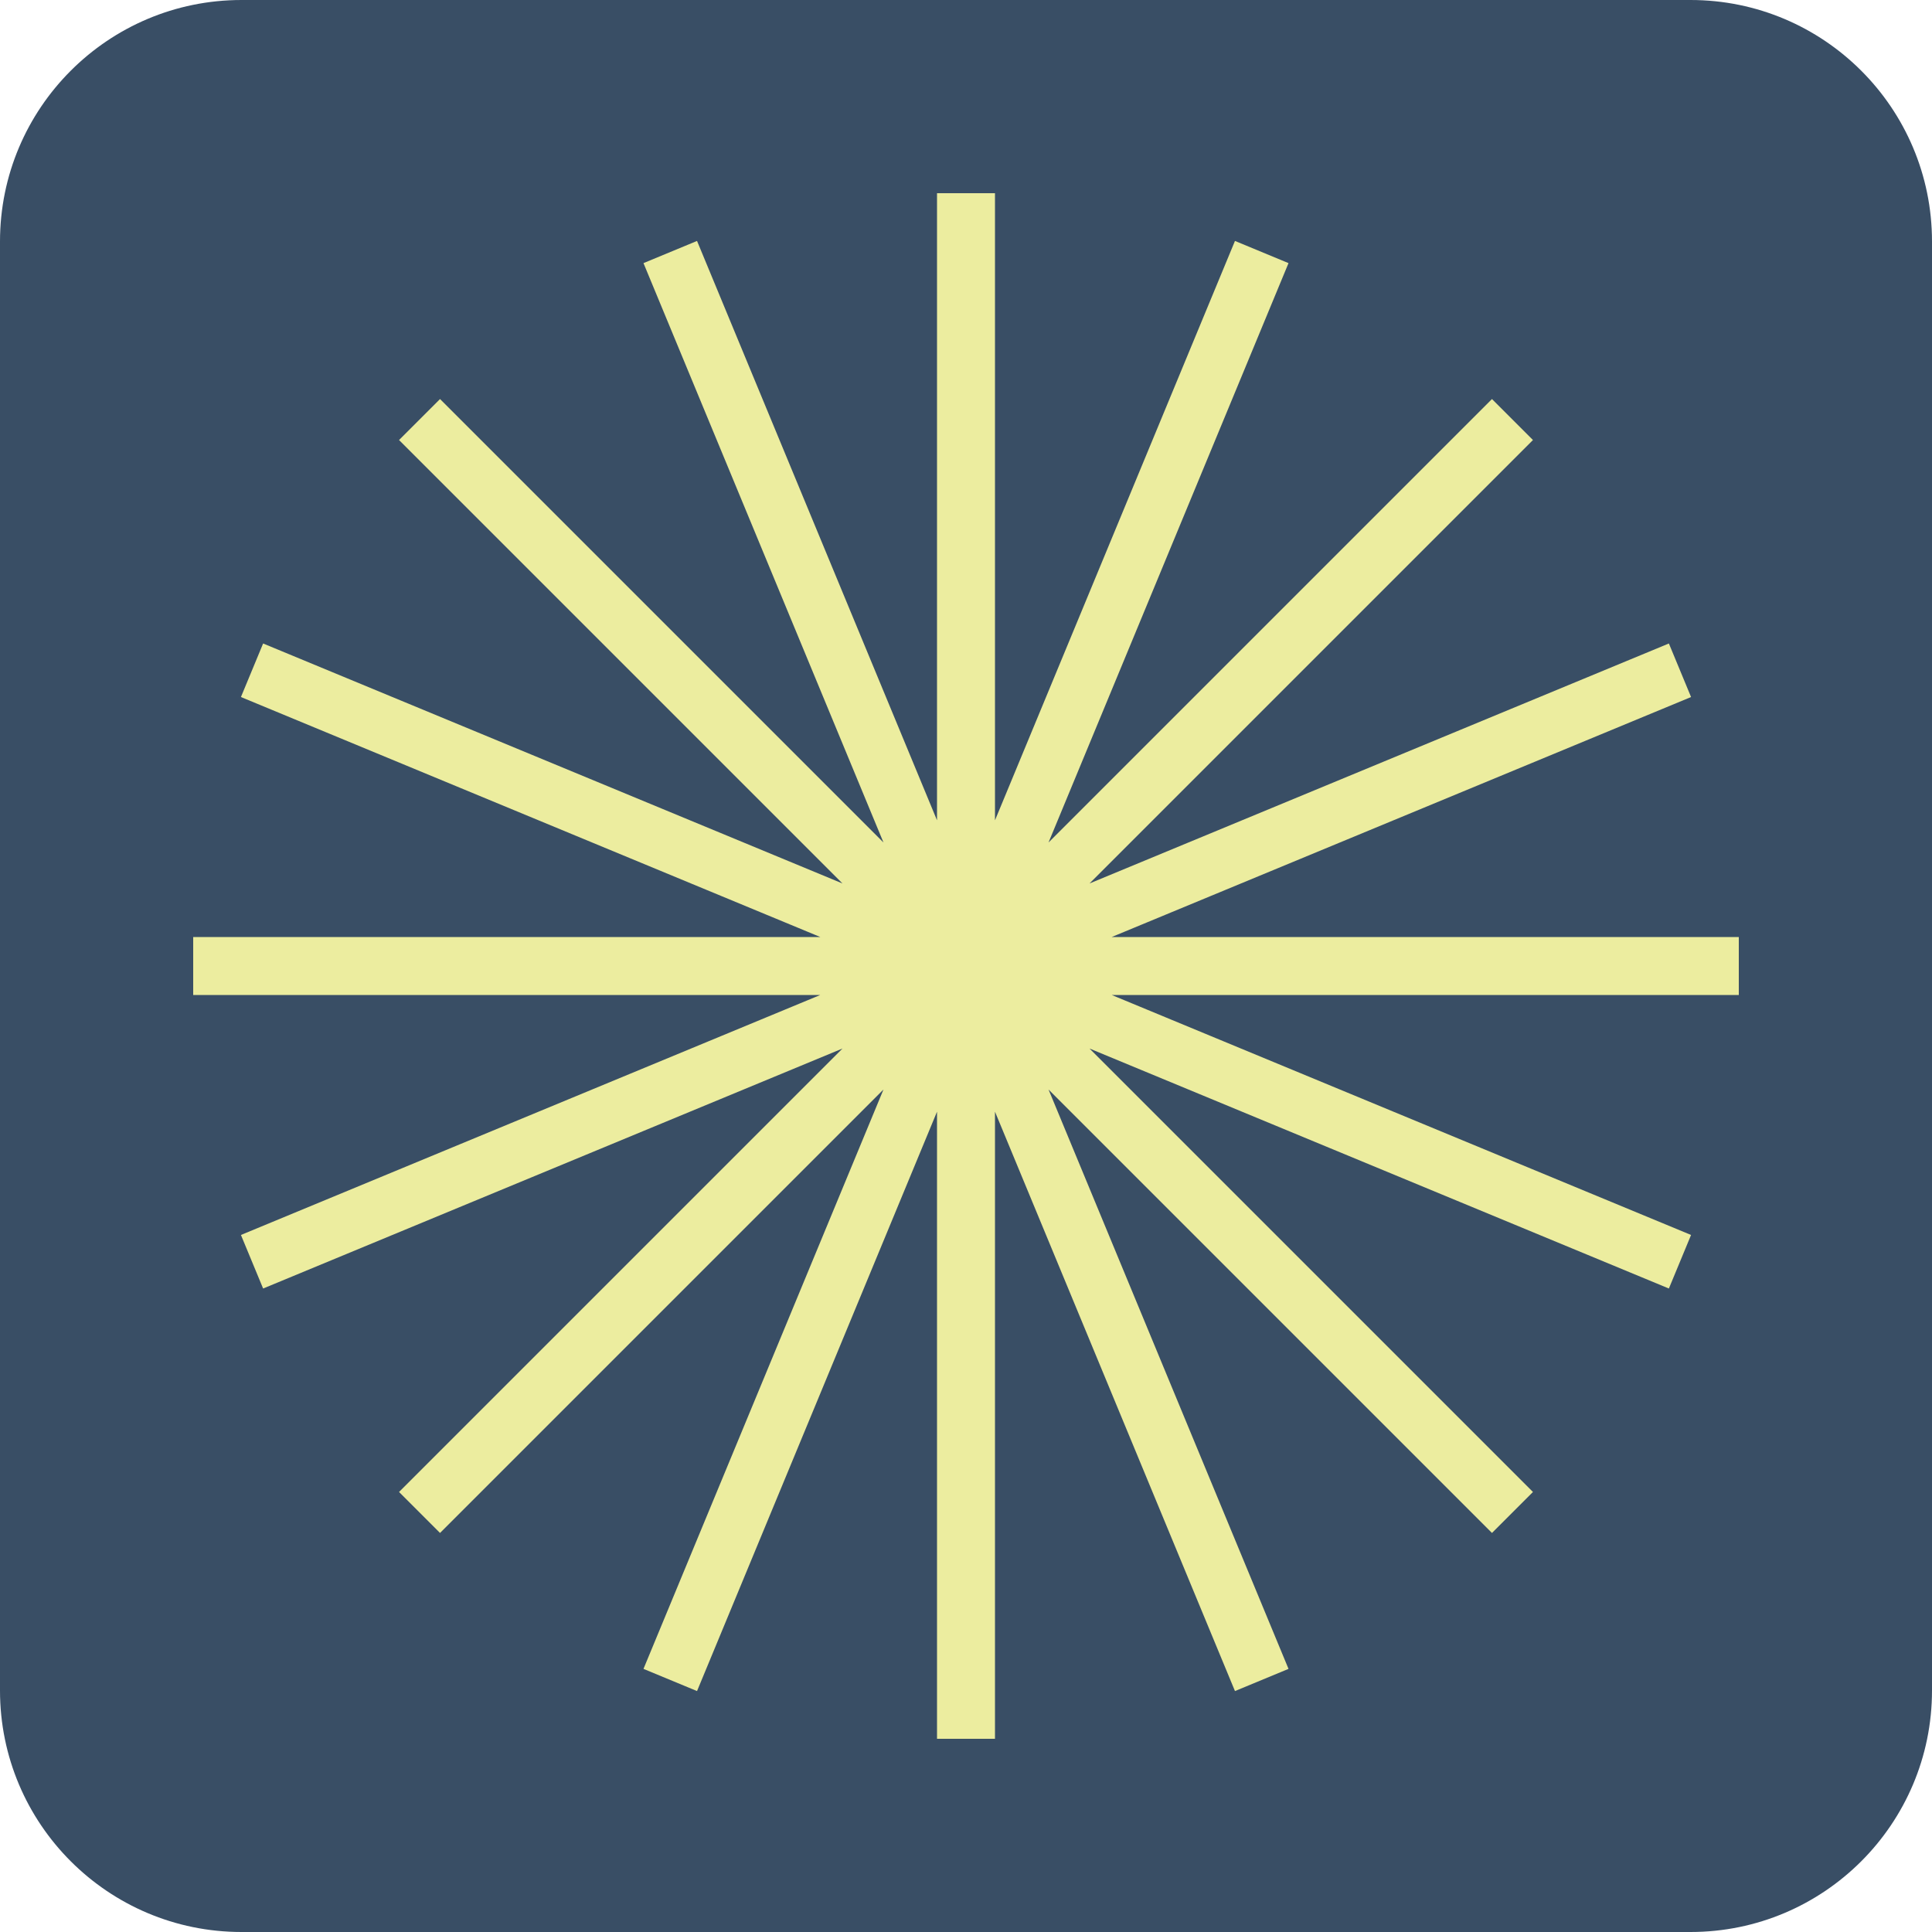
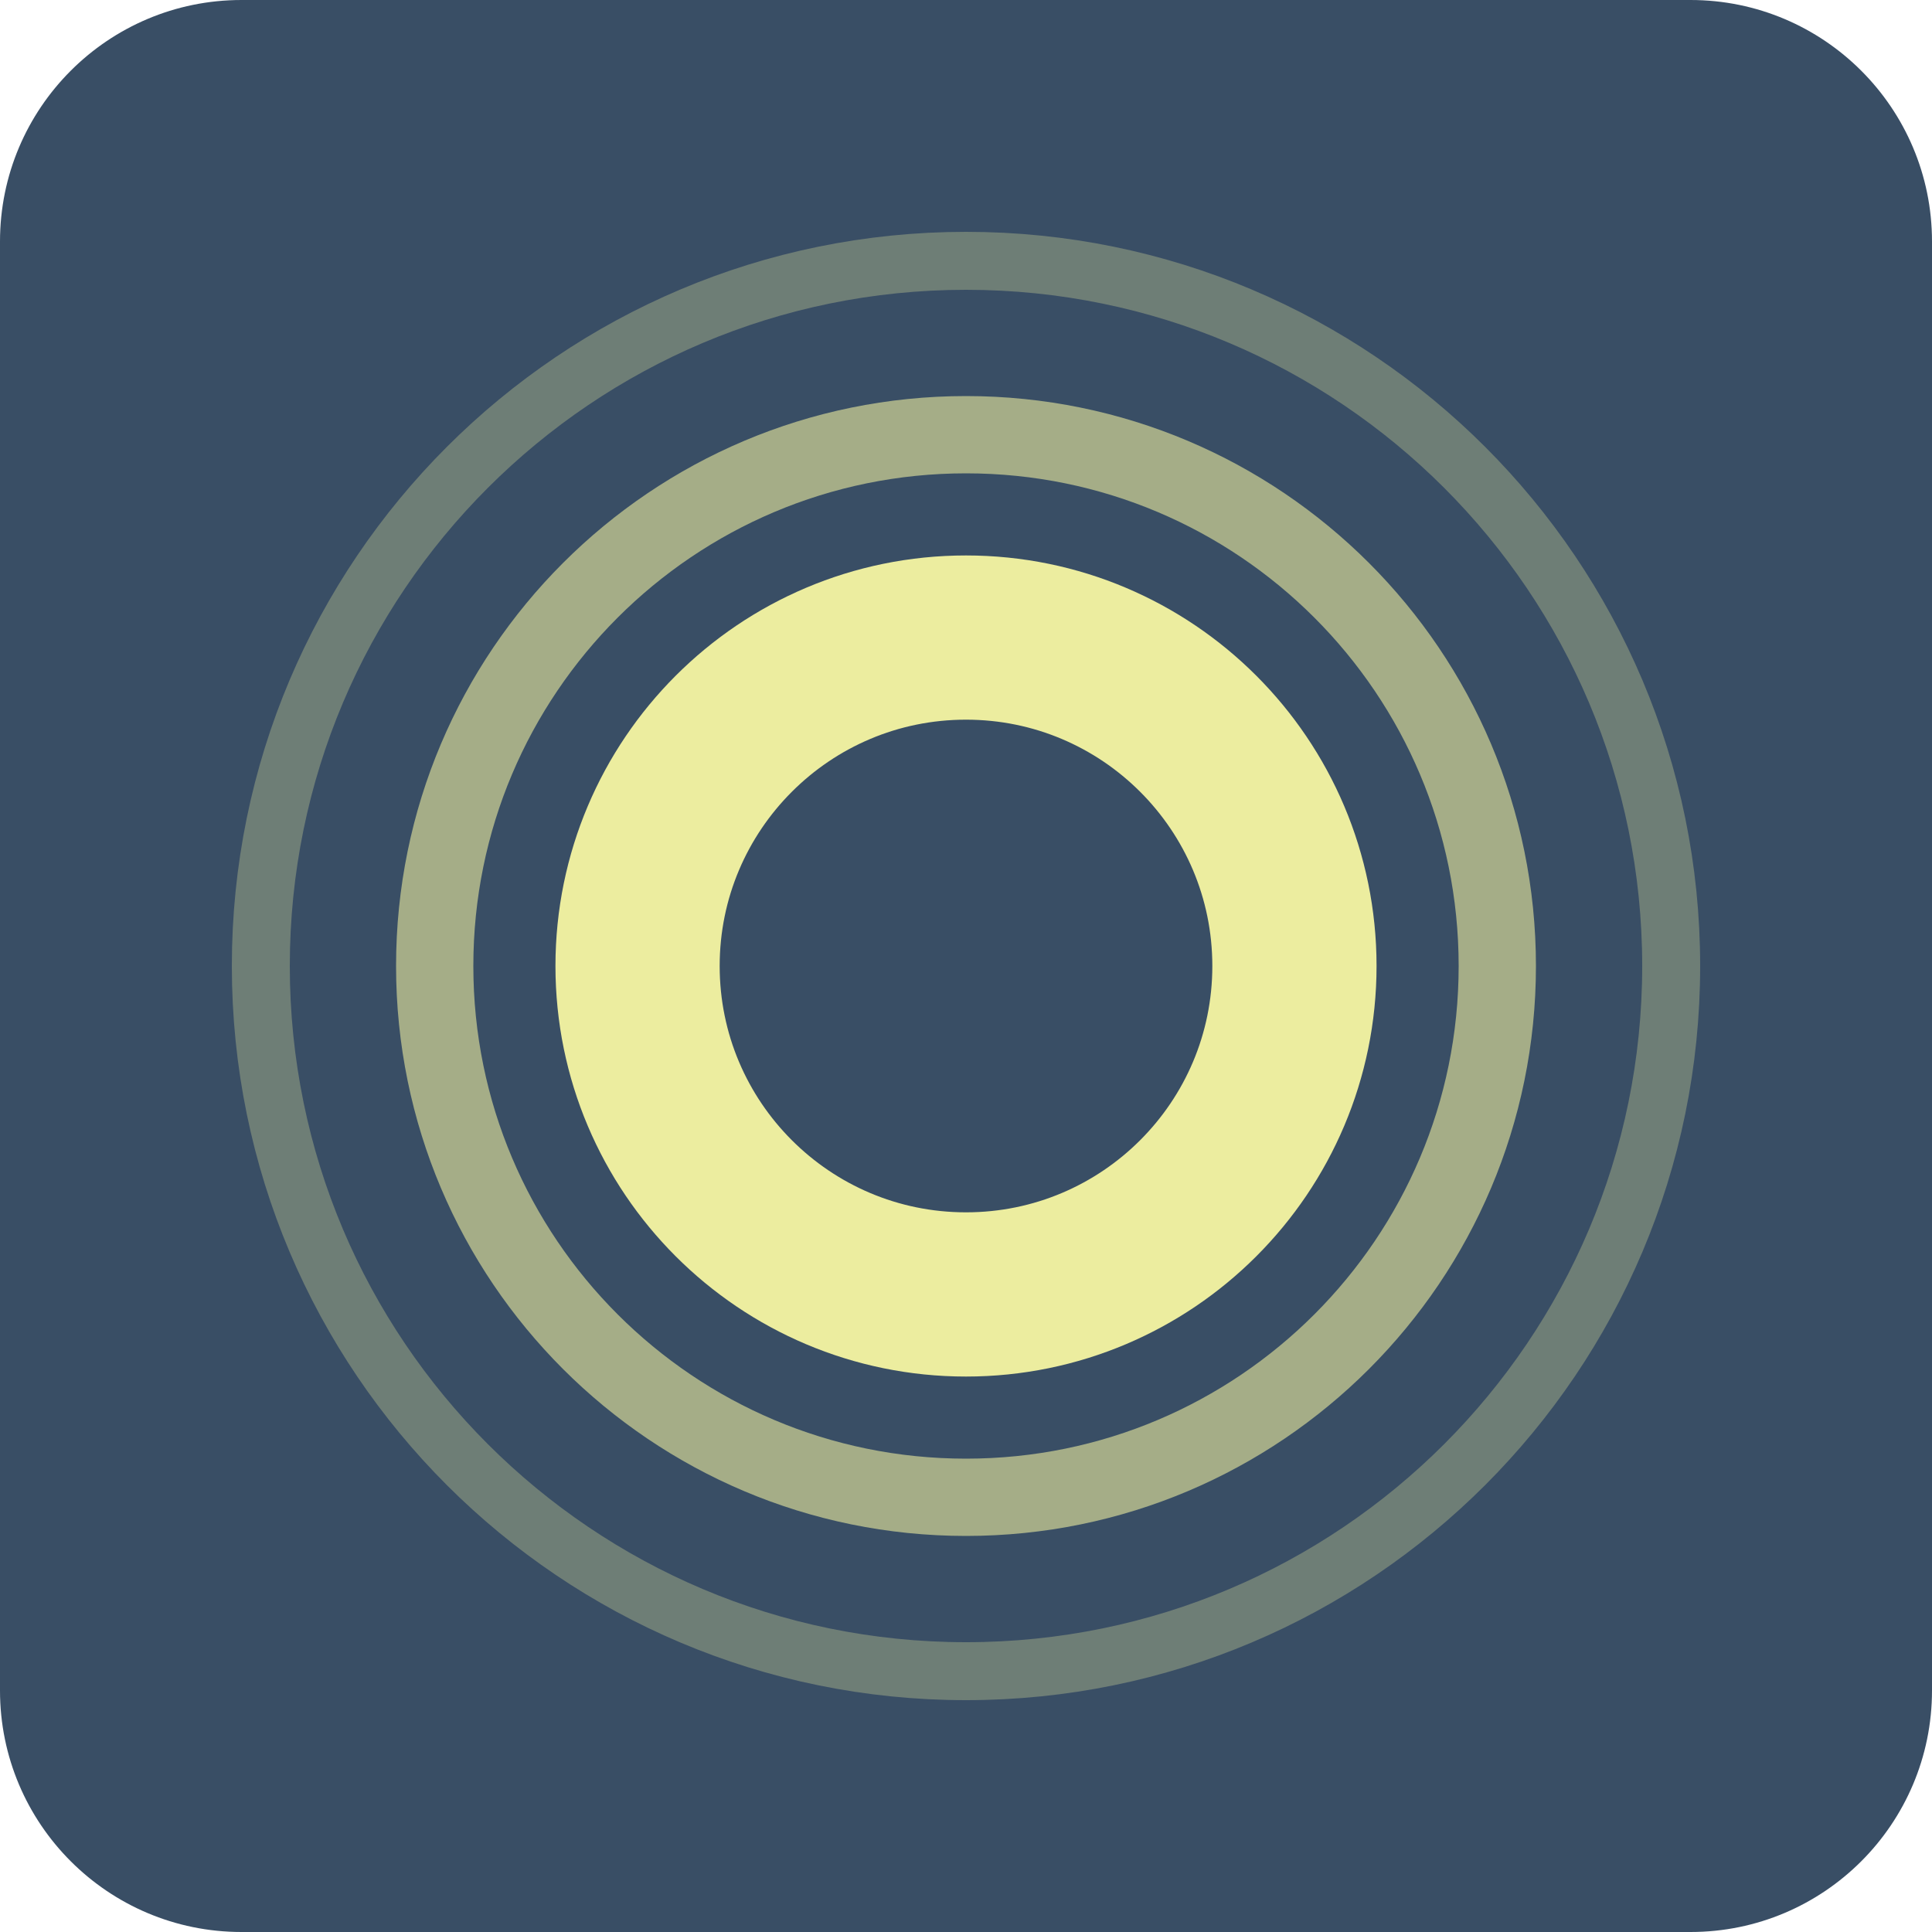
<svg xmlns="http://www.w3.org/2000/svg" viewBox="0 0 40 40">
  <rect width="40" height="40" rx="5" fill="#394e65" />
-   <g transform="translate(4 4)" fill="none" stroke="#eced9f" stroke-width="1.2">
-     <path d="M16 0v32M0 16h32M4.686 4.686l22.628 22.628M4.686 27.314L27.314 4.686M9.877 1.218l12.246 29.564M1.218 9.877l29.564 12.246M1.218 22.123L30.782 9.877M9.877 30.782L22.123 1.218" />
+   <g transform="translate(4 4)" fill="none" stroke="#eced9f">
+     <circle cx="16" cy="16" r="6.8" stroke-width="3.4" />
+     <circle cx="16" cy="16" r="11" stroke-width="1.6" opacity=".6" />
+     <circle cx="16" cy="16" r="14.6" stroke-width="1.2" opacity=".3" />
  </g>
</svg>
